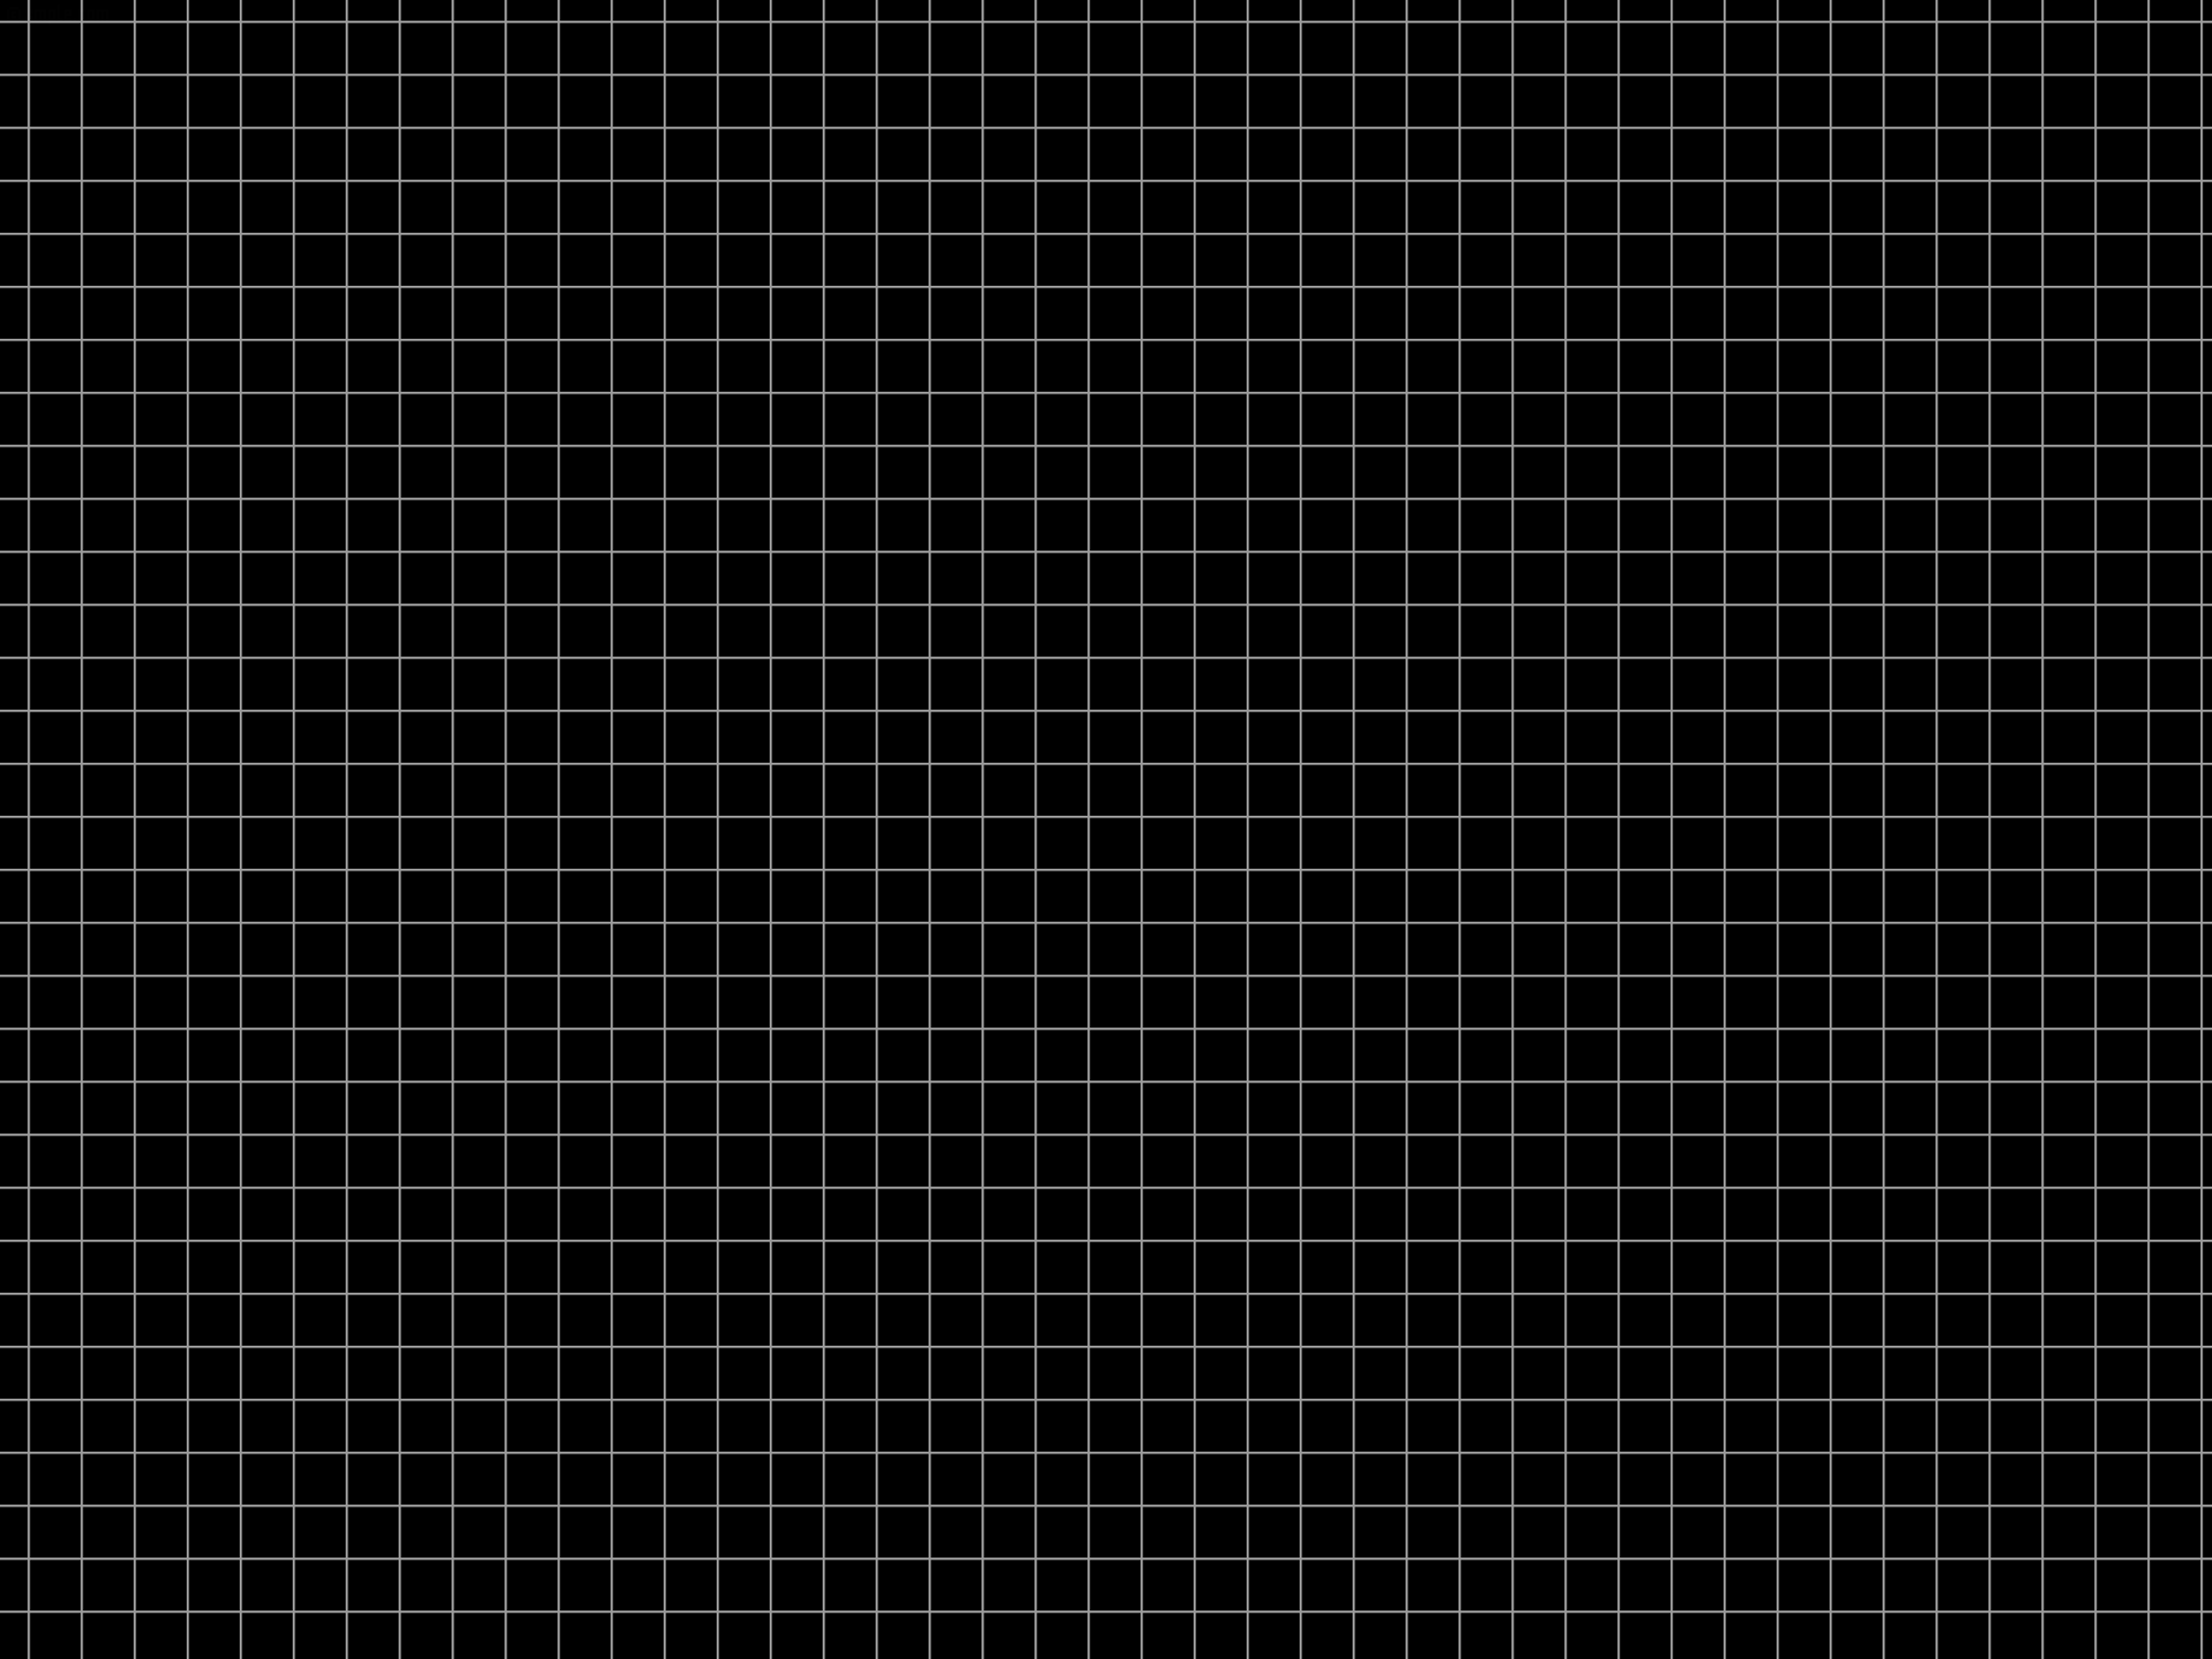
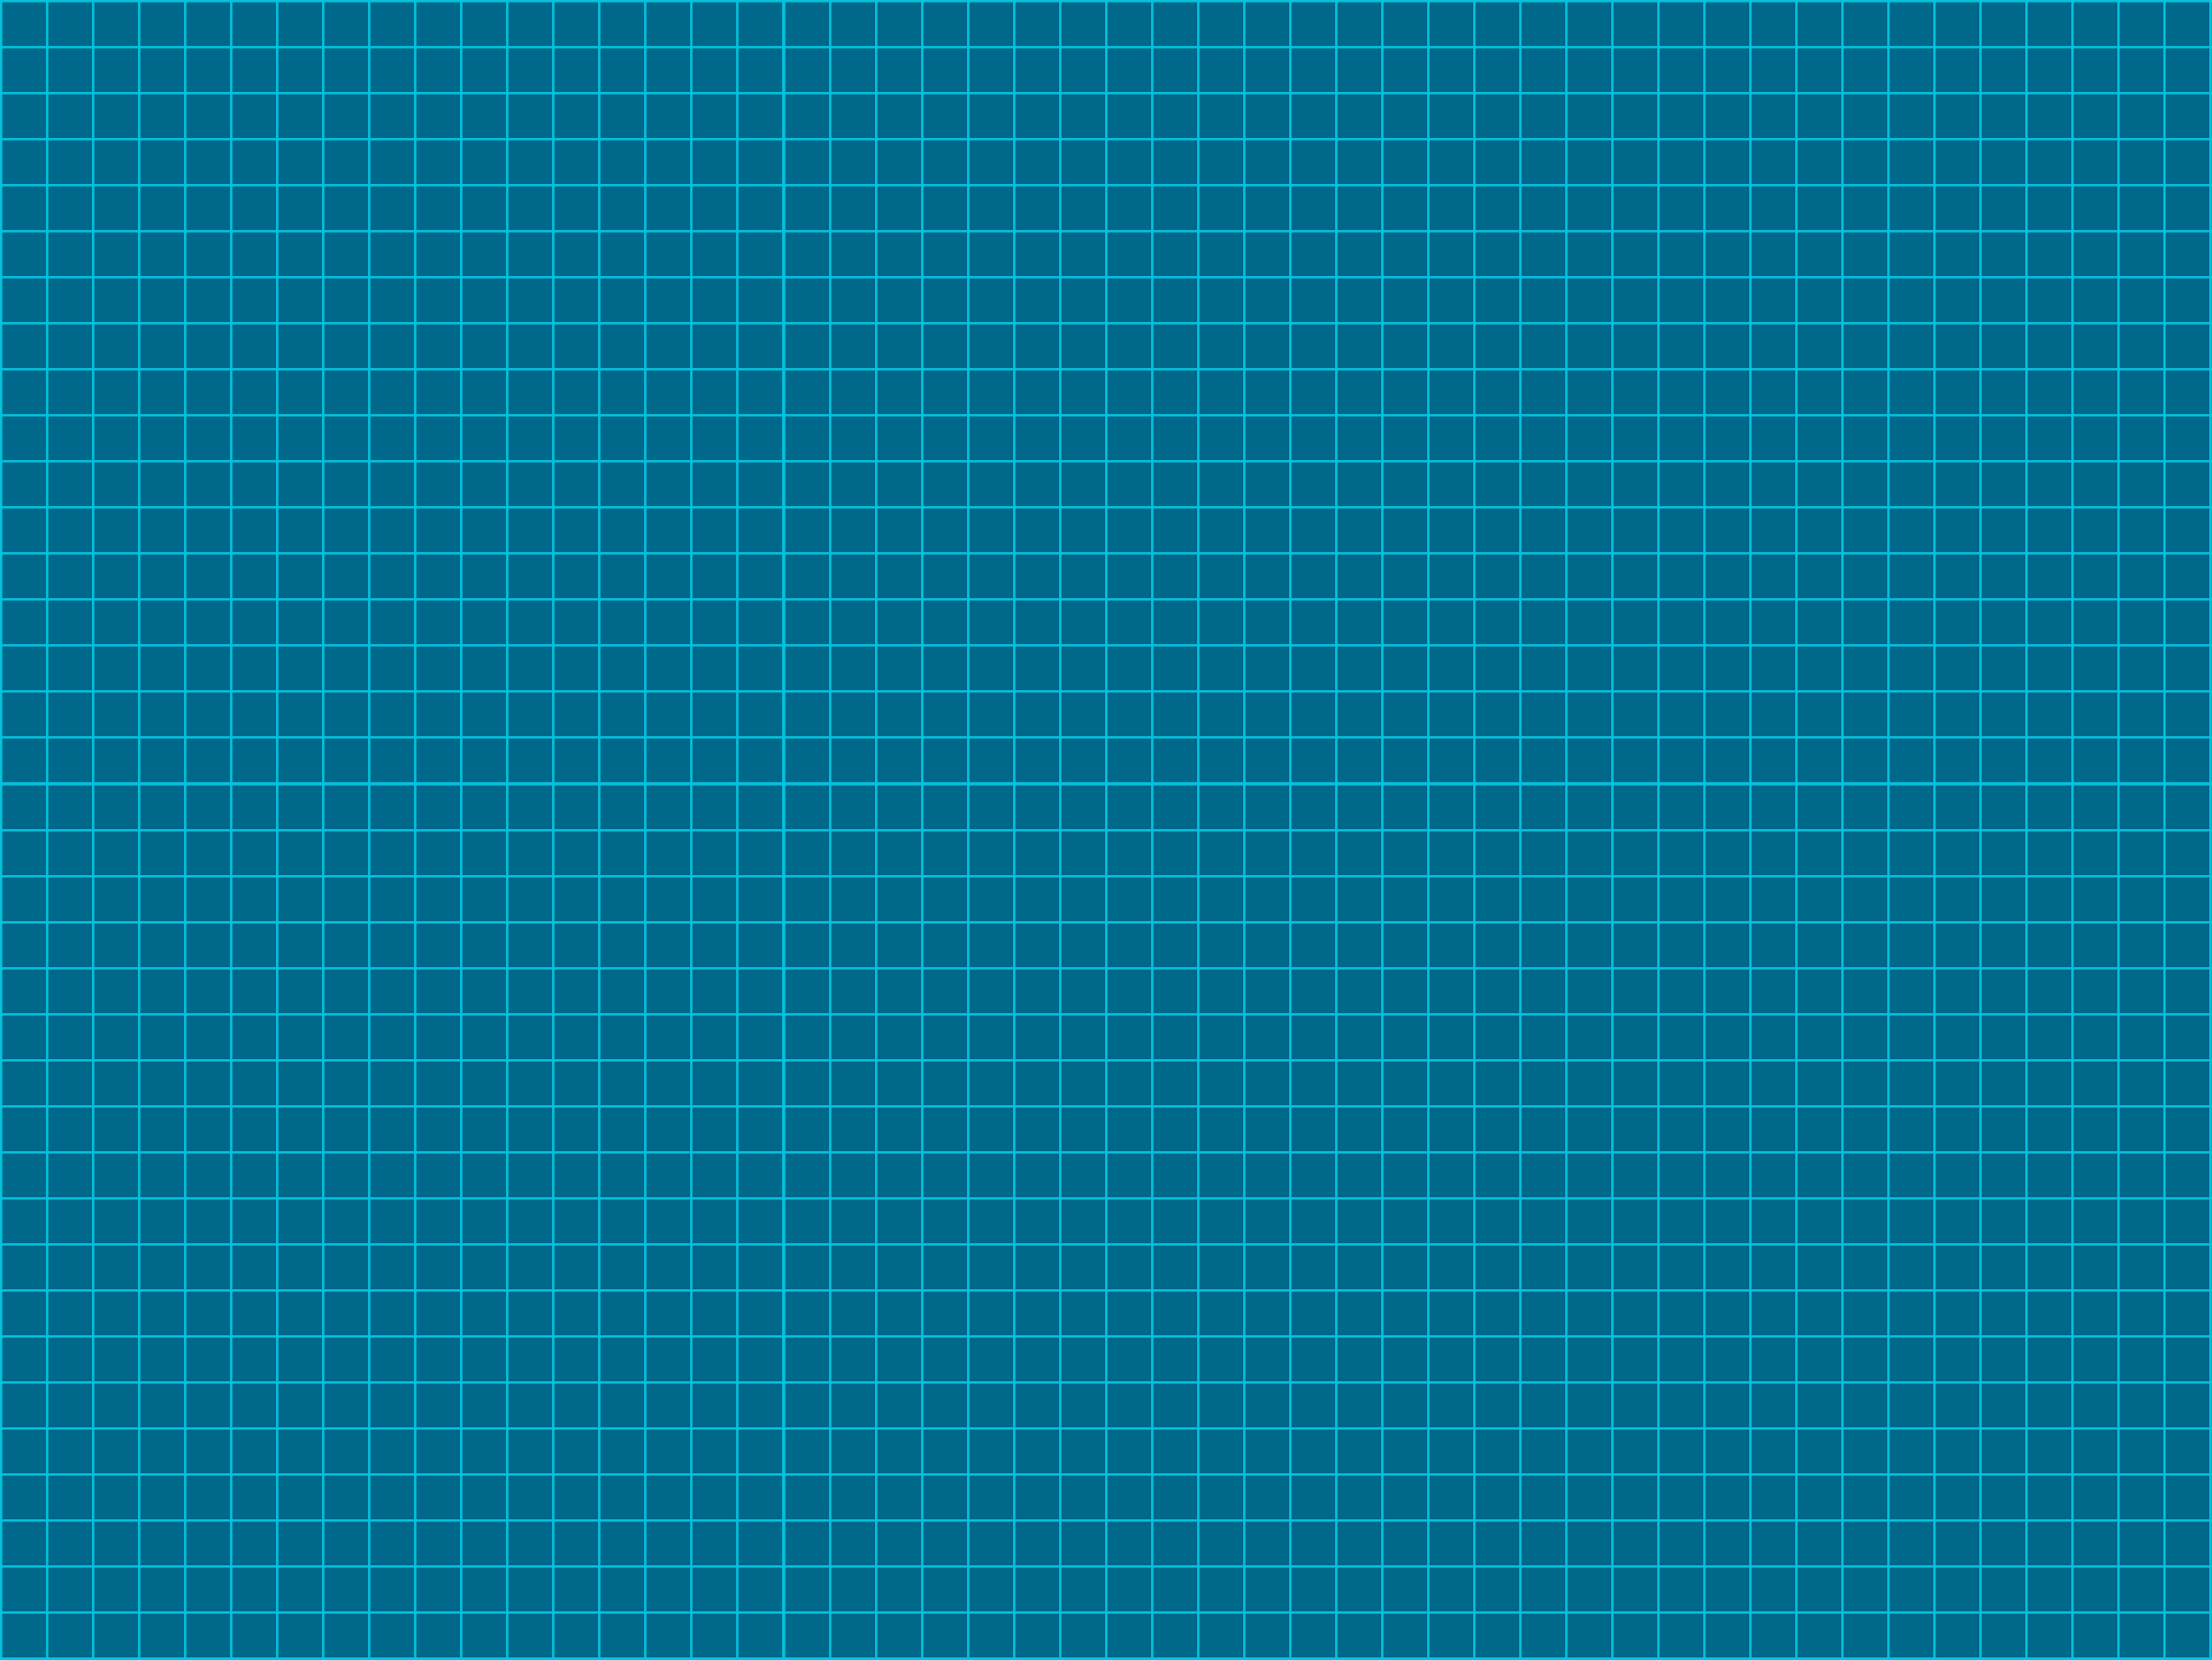
- <svg xmlns="http://www.w3.org/2000/svg" version="1.1" baseProfile="full" width="960px" height="720px">
-   <style type="text/css">.x{font:20px verdana;fill:#fff;stroke:#555;stroke-width:20px;opacity:0.35;}.o{stroke:none;opacity:0.01;}</style>
+ <svg xmlns="http://www.w3.org/2000/svg" version="1.1" baseProfile="full" width="961px" height="721px">
  <defs>
-     <pattern id="p1" patternUnits="userSpaceOnUse" x="0" y="0" width="23" height="23" patternTransform="translate(1024,1366) rotate(360 0 0)">
-       <path fill="#dcdcdc" fill-opacity="0.7" d="M0 0H23v1H1V23H0z" />
+     <pattern id="p1" patternUnits="userSpaceOnUse" x="0" y="0" width="20" height="20">
+       <path fill="#05E9FF" fill-opacity="0.7" d="M0 0H23v1H1V23H0z" />
    </pattern>
  </defs>
-   <rect width="960" height="720" x="0" y="0" fill="#000000" />
-   <rect width="960" height="720" x="0" y="0" fill="url(#p1)" />
-   <path class="x o" d="M5 5h2v1H6v1h1v1H5zM4 3h4v1h1v5H8v1H4V9H3V4h1v5h4V4H4zm7 1h1v2h1V4h1v2h-1v1h1v2h-1V7h-1v2h-1V7h1V6h-1zm4 0h5v5h-1V5h-1v4h-1V5h-1v4h-1zm6 0h3l-1 1h-1v3h1V5l1-1v5h-2v2h-1zm4-2h1v6h1v1h-2zm3 2h3l-1 1h-1v1h1V5l1-1v3h-2v1h2v1h-3V4zm4 4h1v1h-1zm2-4h3v1h-2v3h2v1h-3zm4 0h3v5h-3l1-1h1V5h-1v3l-1 1zm4 0h5v5h-1V5h-1v4h-1V5h-1v4h-1z" />
+   <rect width="961" height="721" x="0" y="0" fill="#00688B" />
+   <rect width="961" height="721" x="0" y="0" fill="url(#p1)" />
</svg>
